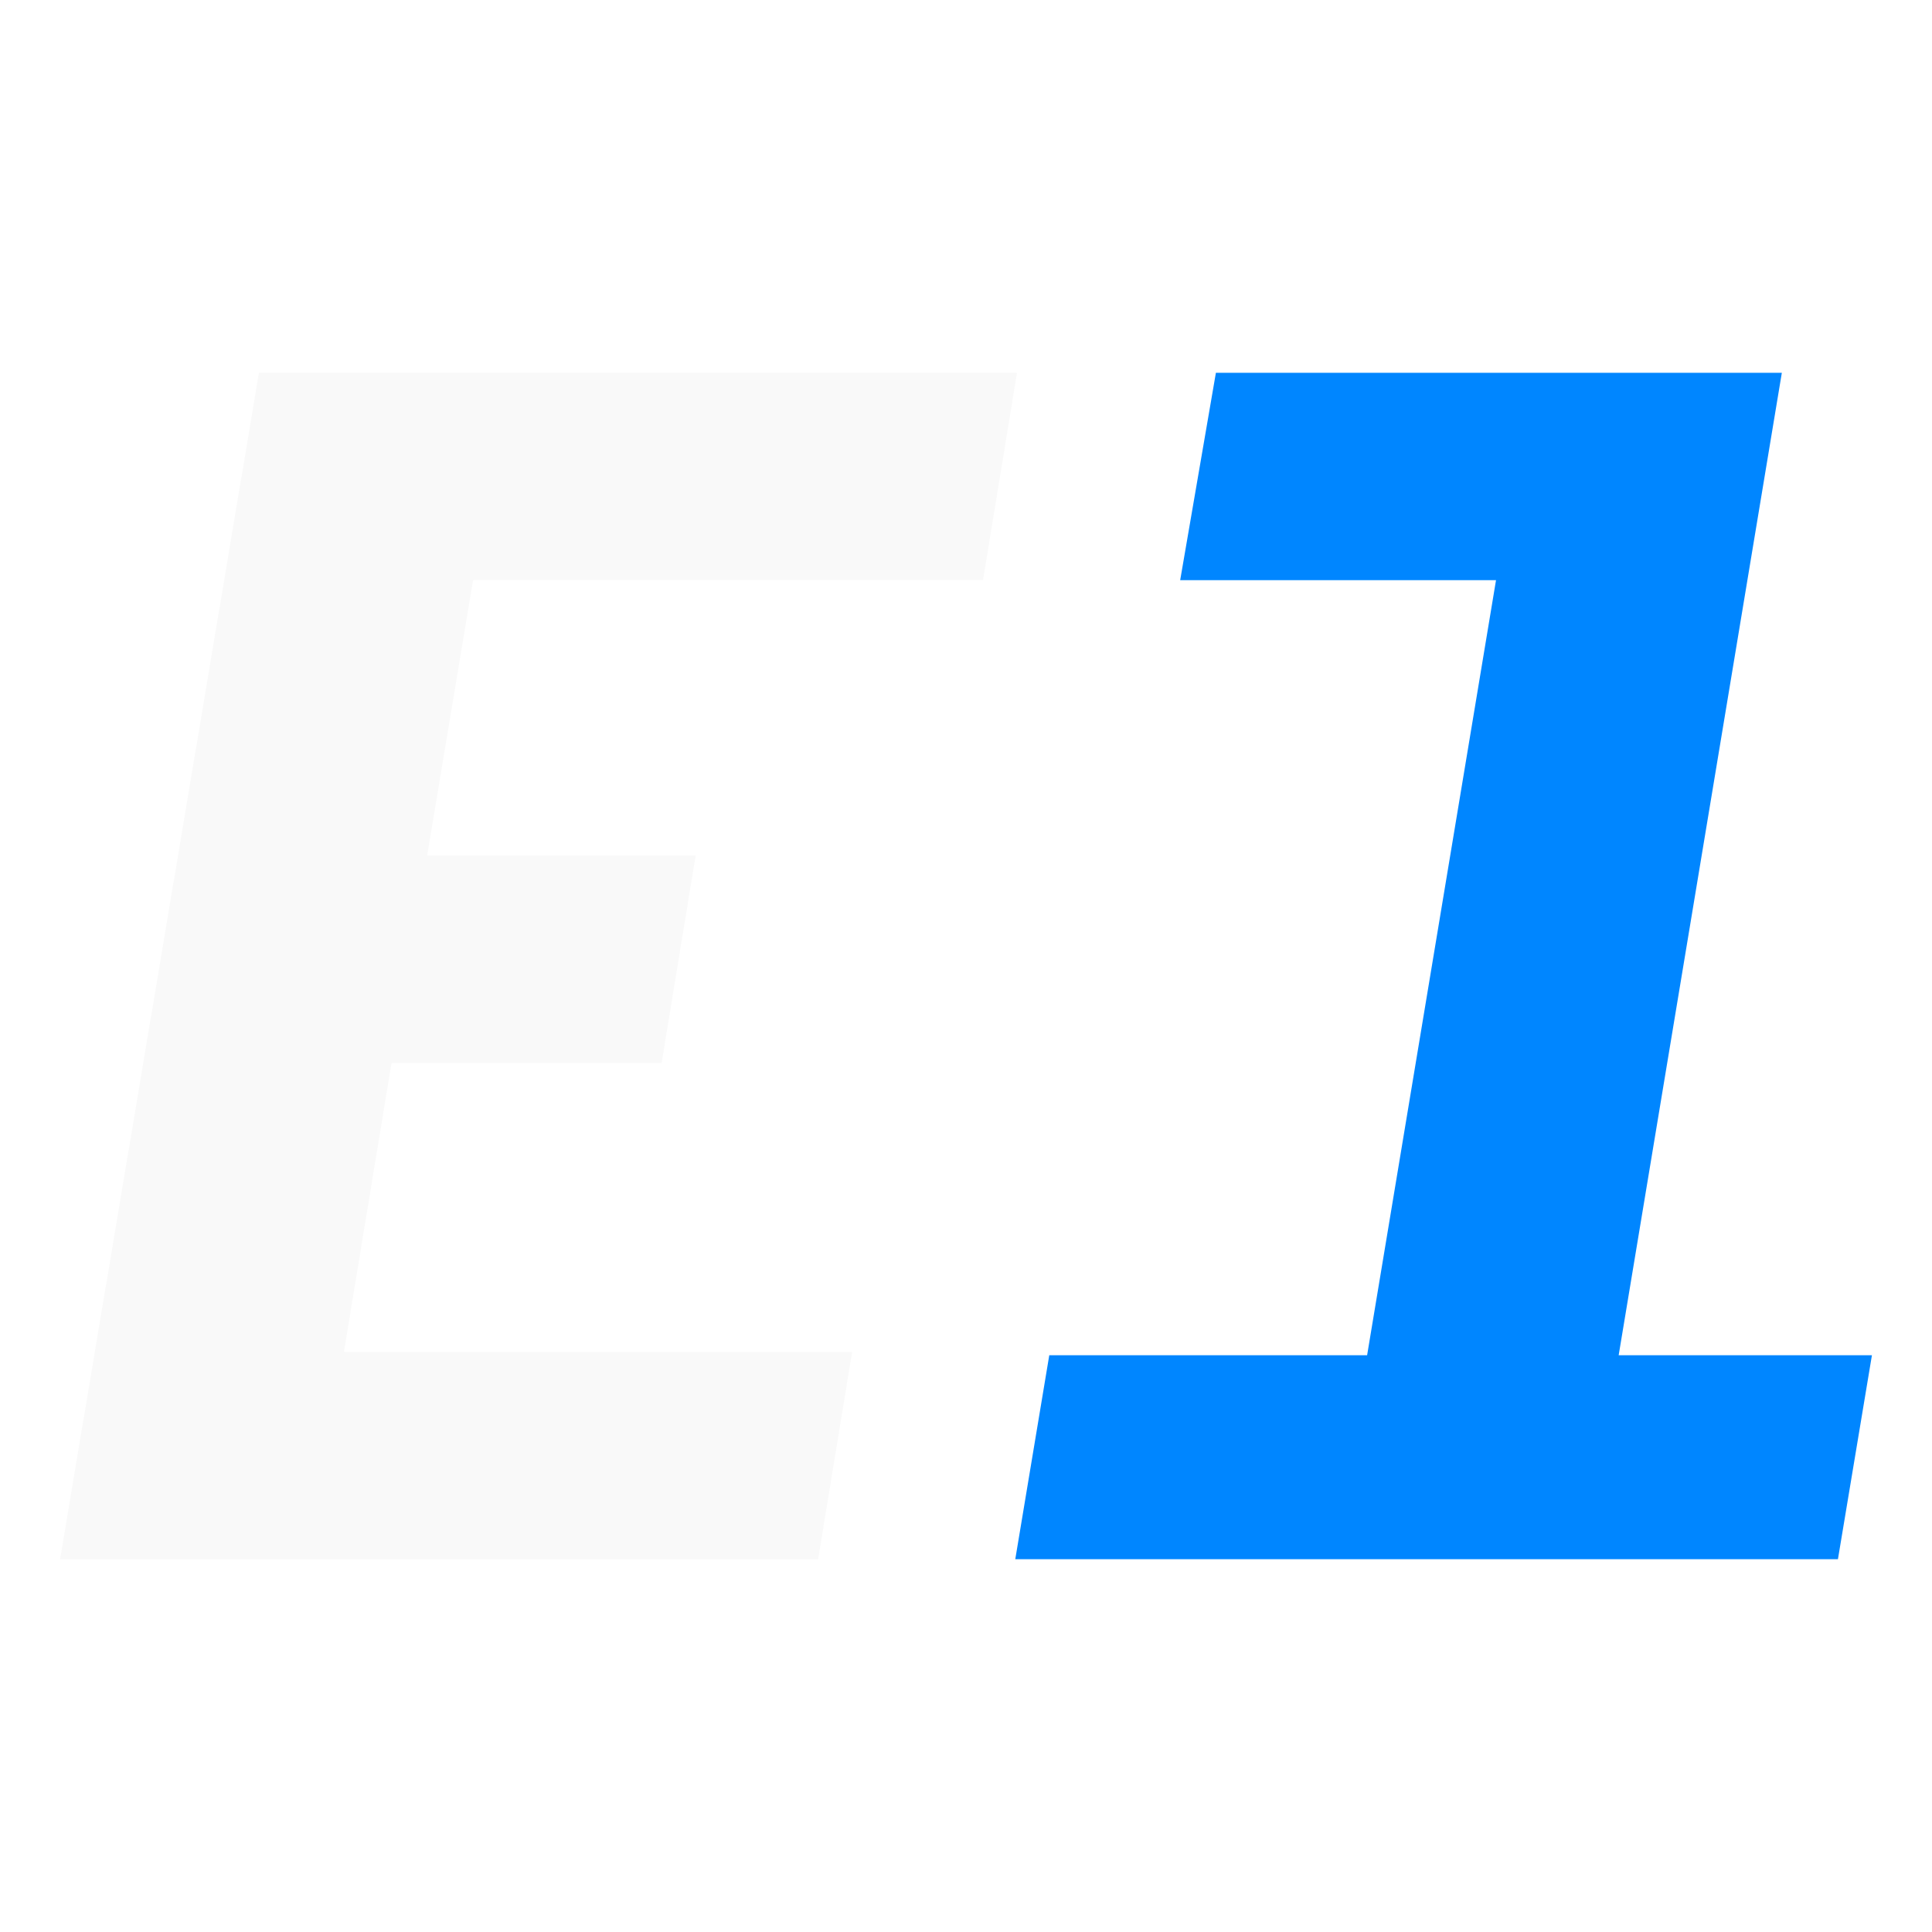
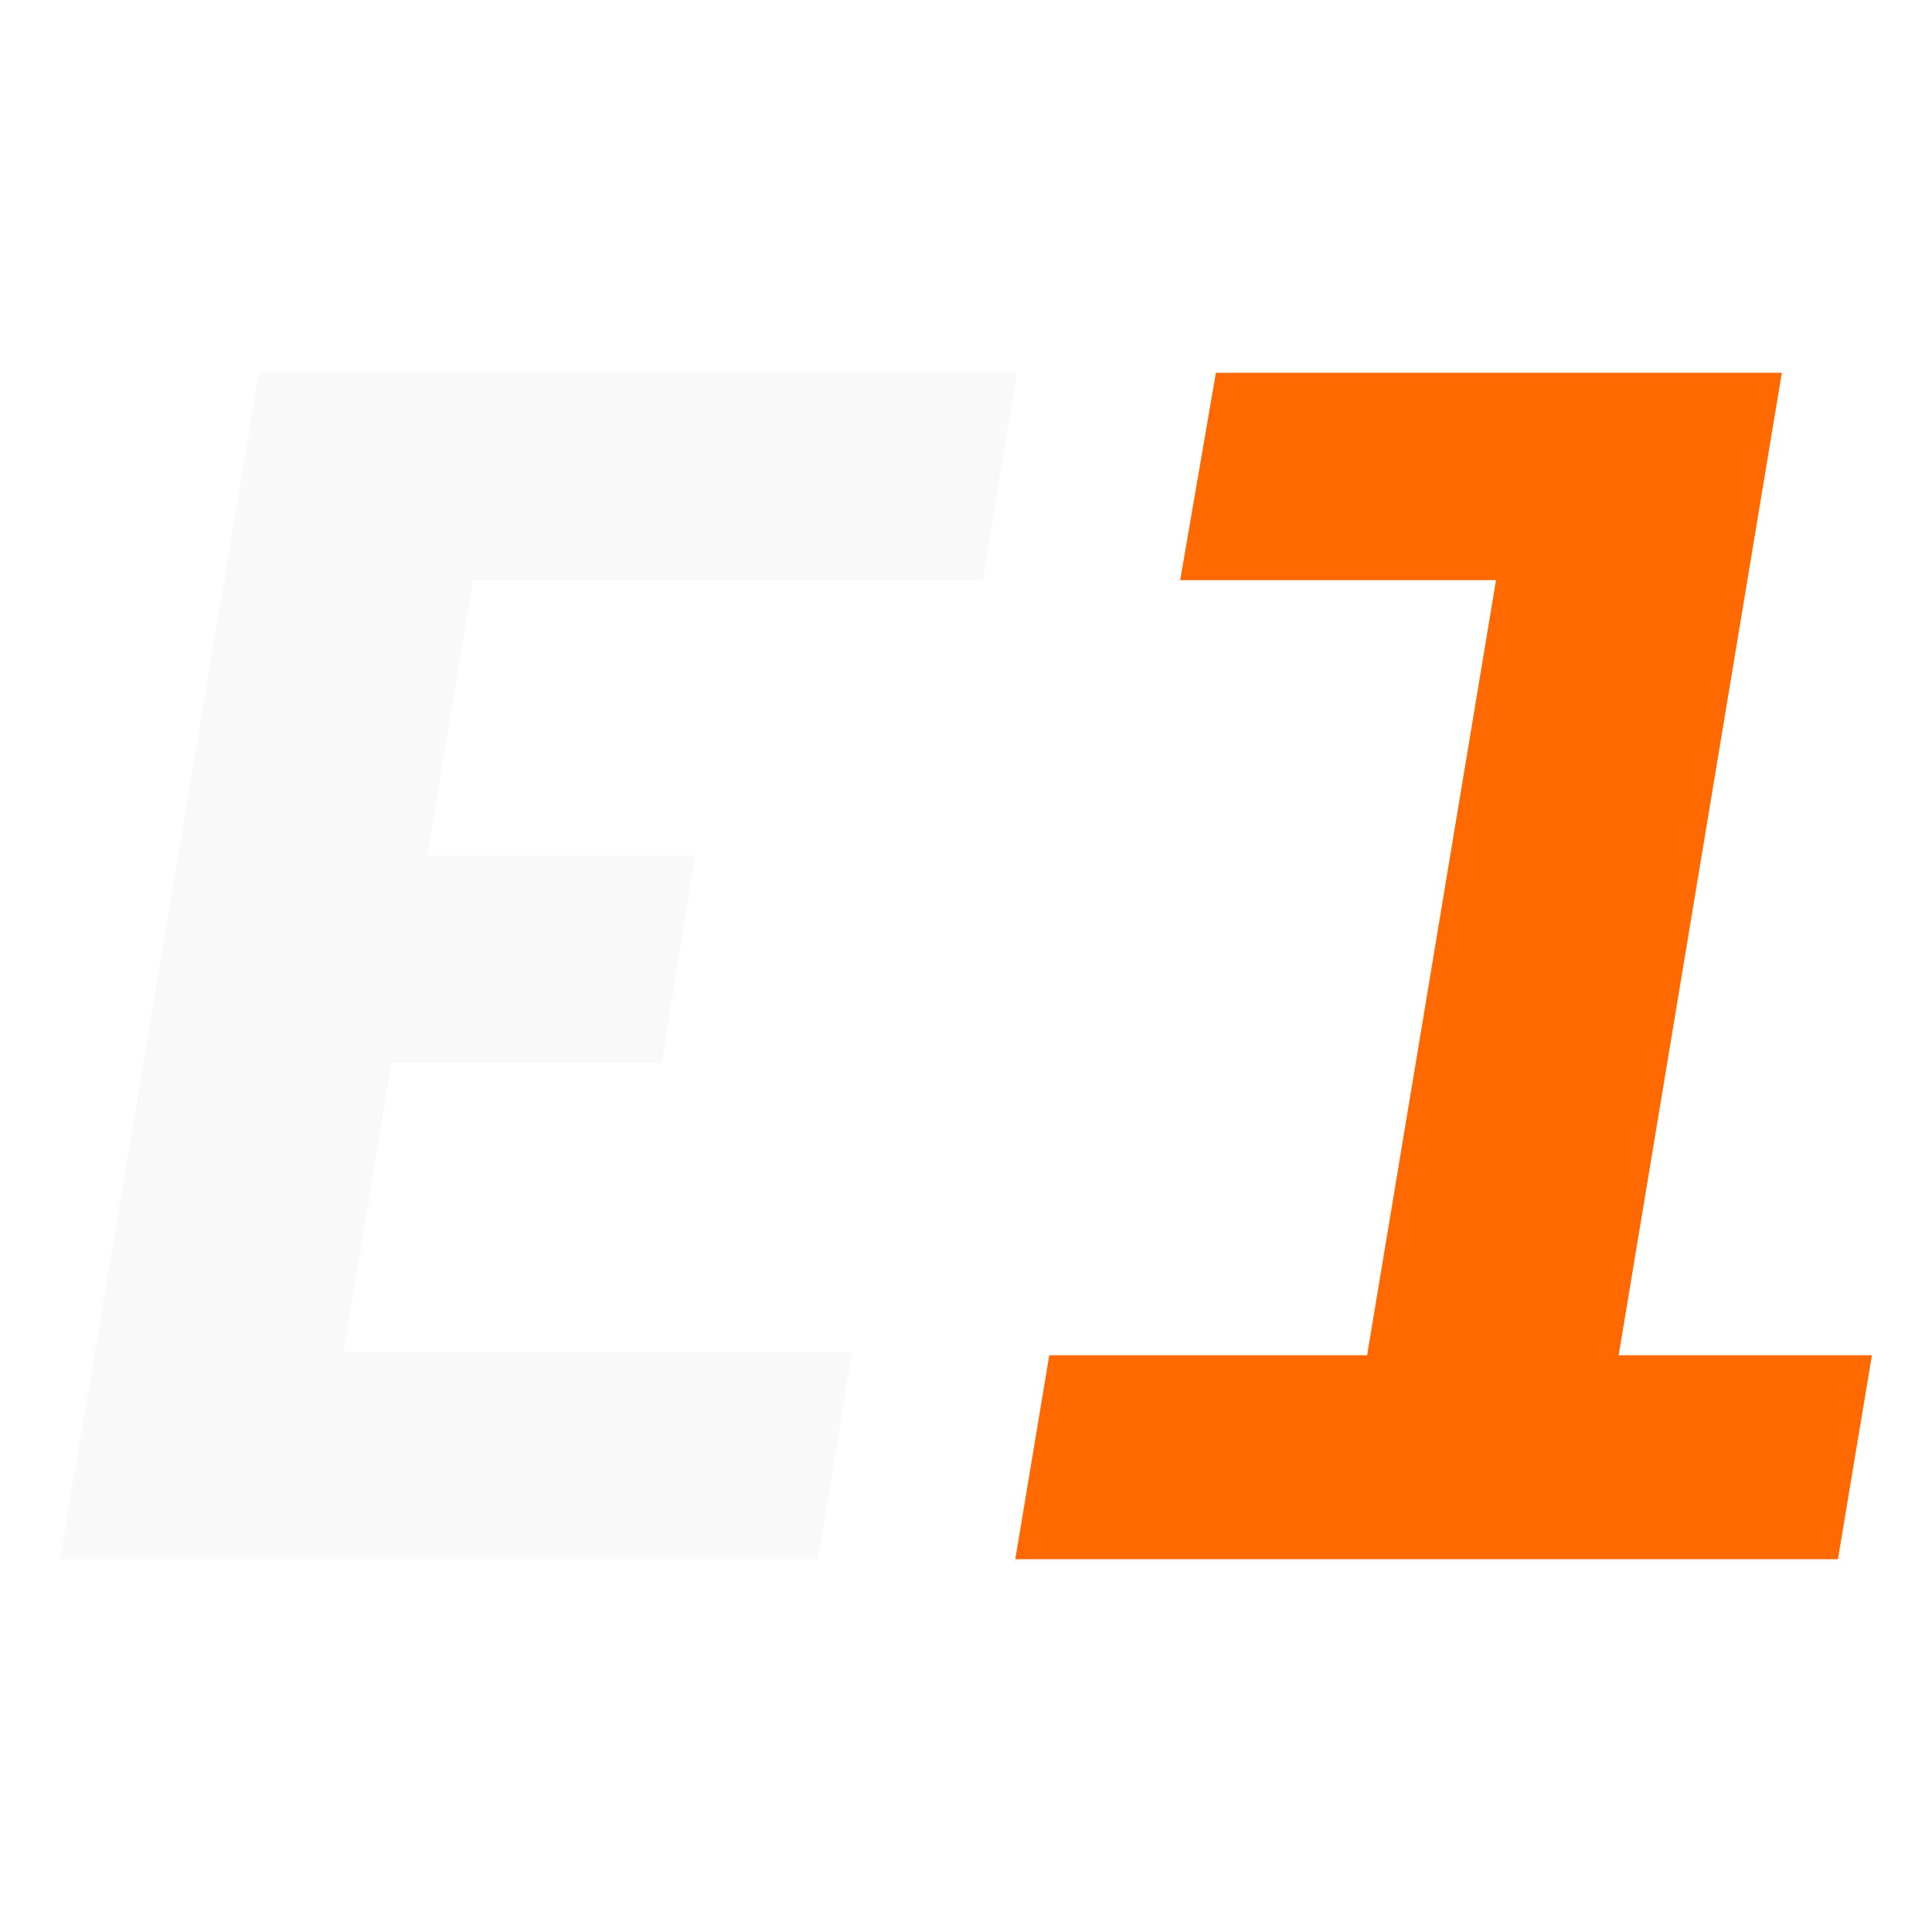
- <svg xmlns="http://www.w3.org/2000/svg" version="1.1" viewBox="0 0 1280 1280">
-   <defs>
-     <style>
-       .st0 {
-         fill: #ff0068;
-       }
- 
-       .st1 {
-         fill: #0086ff;
-       }
- 
-       .st2 {
-         fill: #f9f9f9;
-       }
- 
-       .st3 {
-         font-family: IBMPlexMono-BoldItalic, 'IBM Plex Mono';
-         font-size: 900px;
-         font-style: italic;
-         font-weight: 700;
-       }
- 
-       .st4 {
-         display: none;
-       }
-     </style>
-   </defs>
+ <svg xmlns="http://www.w3.org/2000/svg" width="100%" height="100%" viewBox="0 0 1280 1280" version="1.1" xml:space="preserve" style="fill-rule:evenodd;clip-rule:evenodd;stroke-linejoin:round;stroke-miterlimit:2;">
  <g id="Layer_1">
    <g>
-       <path class="st2" d="M39.8,1033L171.55,247h502.24l-22.52,137.38h-337.83l-30.4,182.43h177.84l-22.52,137.38h-178.96l-31.53,191.43h336.7l-22.52,137.38H39.8Z" />
-       <path class="st1" d="M781.9,384.38l23.66-137.38h374.95l-108.1,650.88h167.79l-22.52,135.13h-545.03l22.52-135.13h210.58l85.4-513.5" />
+       <path d="M39.8,1033l131.75,-786l502.24,0l-22.52,137.38l-337.83,0l-30.4,182.43l177.84,0l-22.52,137.38l-178.96,0l-31.53,191.43l336.7,0l-22.52,137.38l-502.25,0Z" style="fill:#f9f9f9;fill-rule:nonzero;" />
+       <path d="M781.9,384.38l23.66,-137.38l374.95,0l-108.1,650.88l167.79,0l-22.52,135.13l-545.03,0l22.52,-135.13l210.58,0l85.4,-513.5" style="fill:#ff6900;fill-rule:nonzero;" />
    </g>
  </g>
-   <g id="Layer_2" class="st4">
-     <polygon class="st0" points="737.91 41.4 703.61 250.65 189.05 250.65 142.74 528.51 413.61 528.51 379.31 737.77 106.73 737.77 58.7 1029.35 571.54 1029.35 537.24 1238.6 736.18 1238.6 770.49 1032.78 1091.23 1032.78 1221.3 250.65 902.58 250.65 938.63 41.4 737.91 41.4" />
-   </g>
-   <g id="Layer_4" class="st4">
-     <text class="st3" transform="translate(100.01 995.5)">
-       <tspan x="0" y="0">E1</tspan>
-     </text>
-   </g>
-   <g id="Layer_5" class="st4">
-     <polygon points="640.91 367.3 622.91 477.1 352.91 477.1 328.61 622.9 476.1 622.9 458.1 732.7 309.71 732.7 284.51 885.7 553.61 885.7 535.61 995.5 682.3 995.5 700.3 887.5 868.6 887.5 938.8 465.4 930.7 465.4 778.6 632.8 699.4 565.3 879.4 367.3 640.91 367.3" />
-   </g>
</svg>
